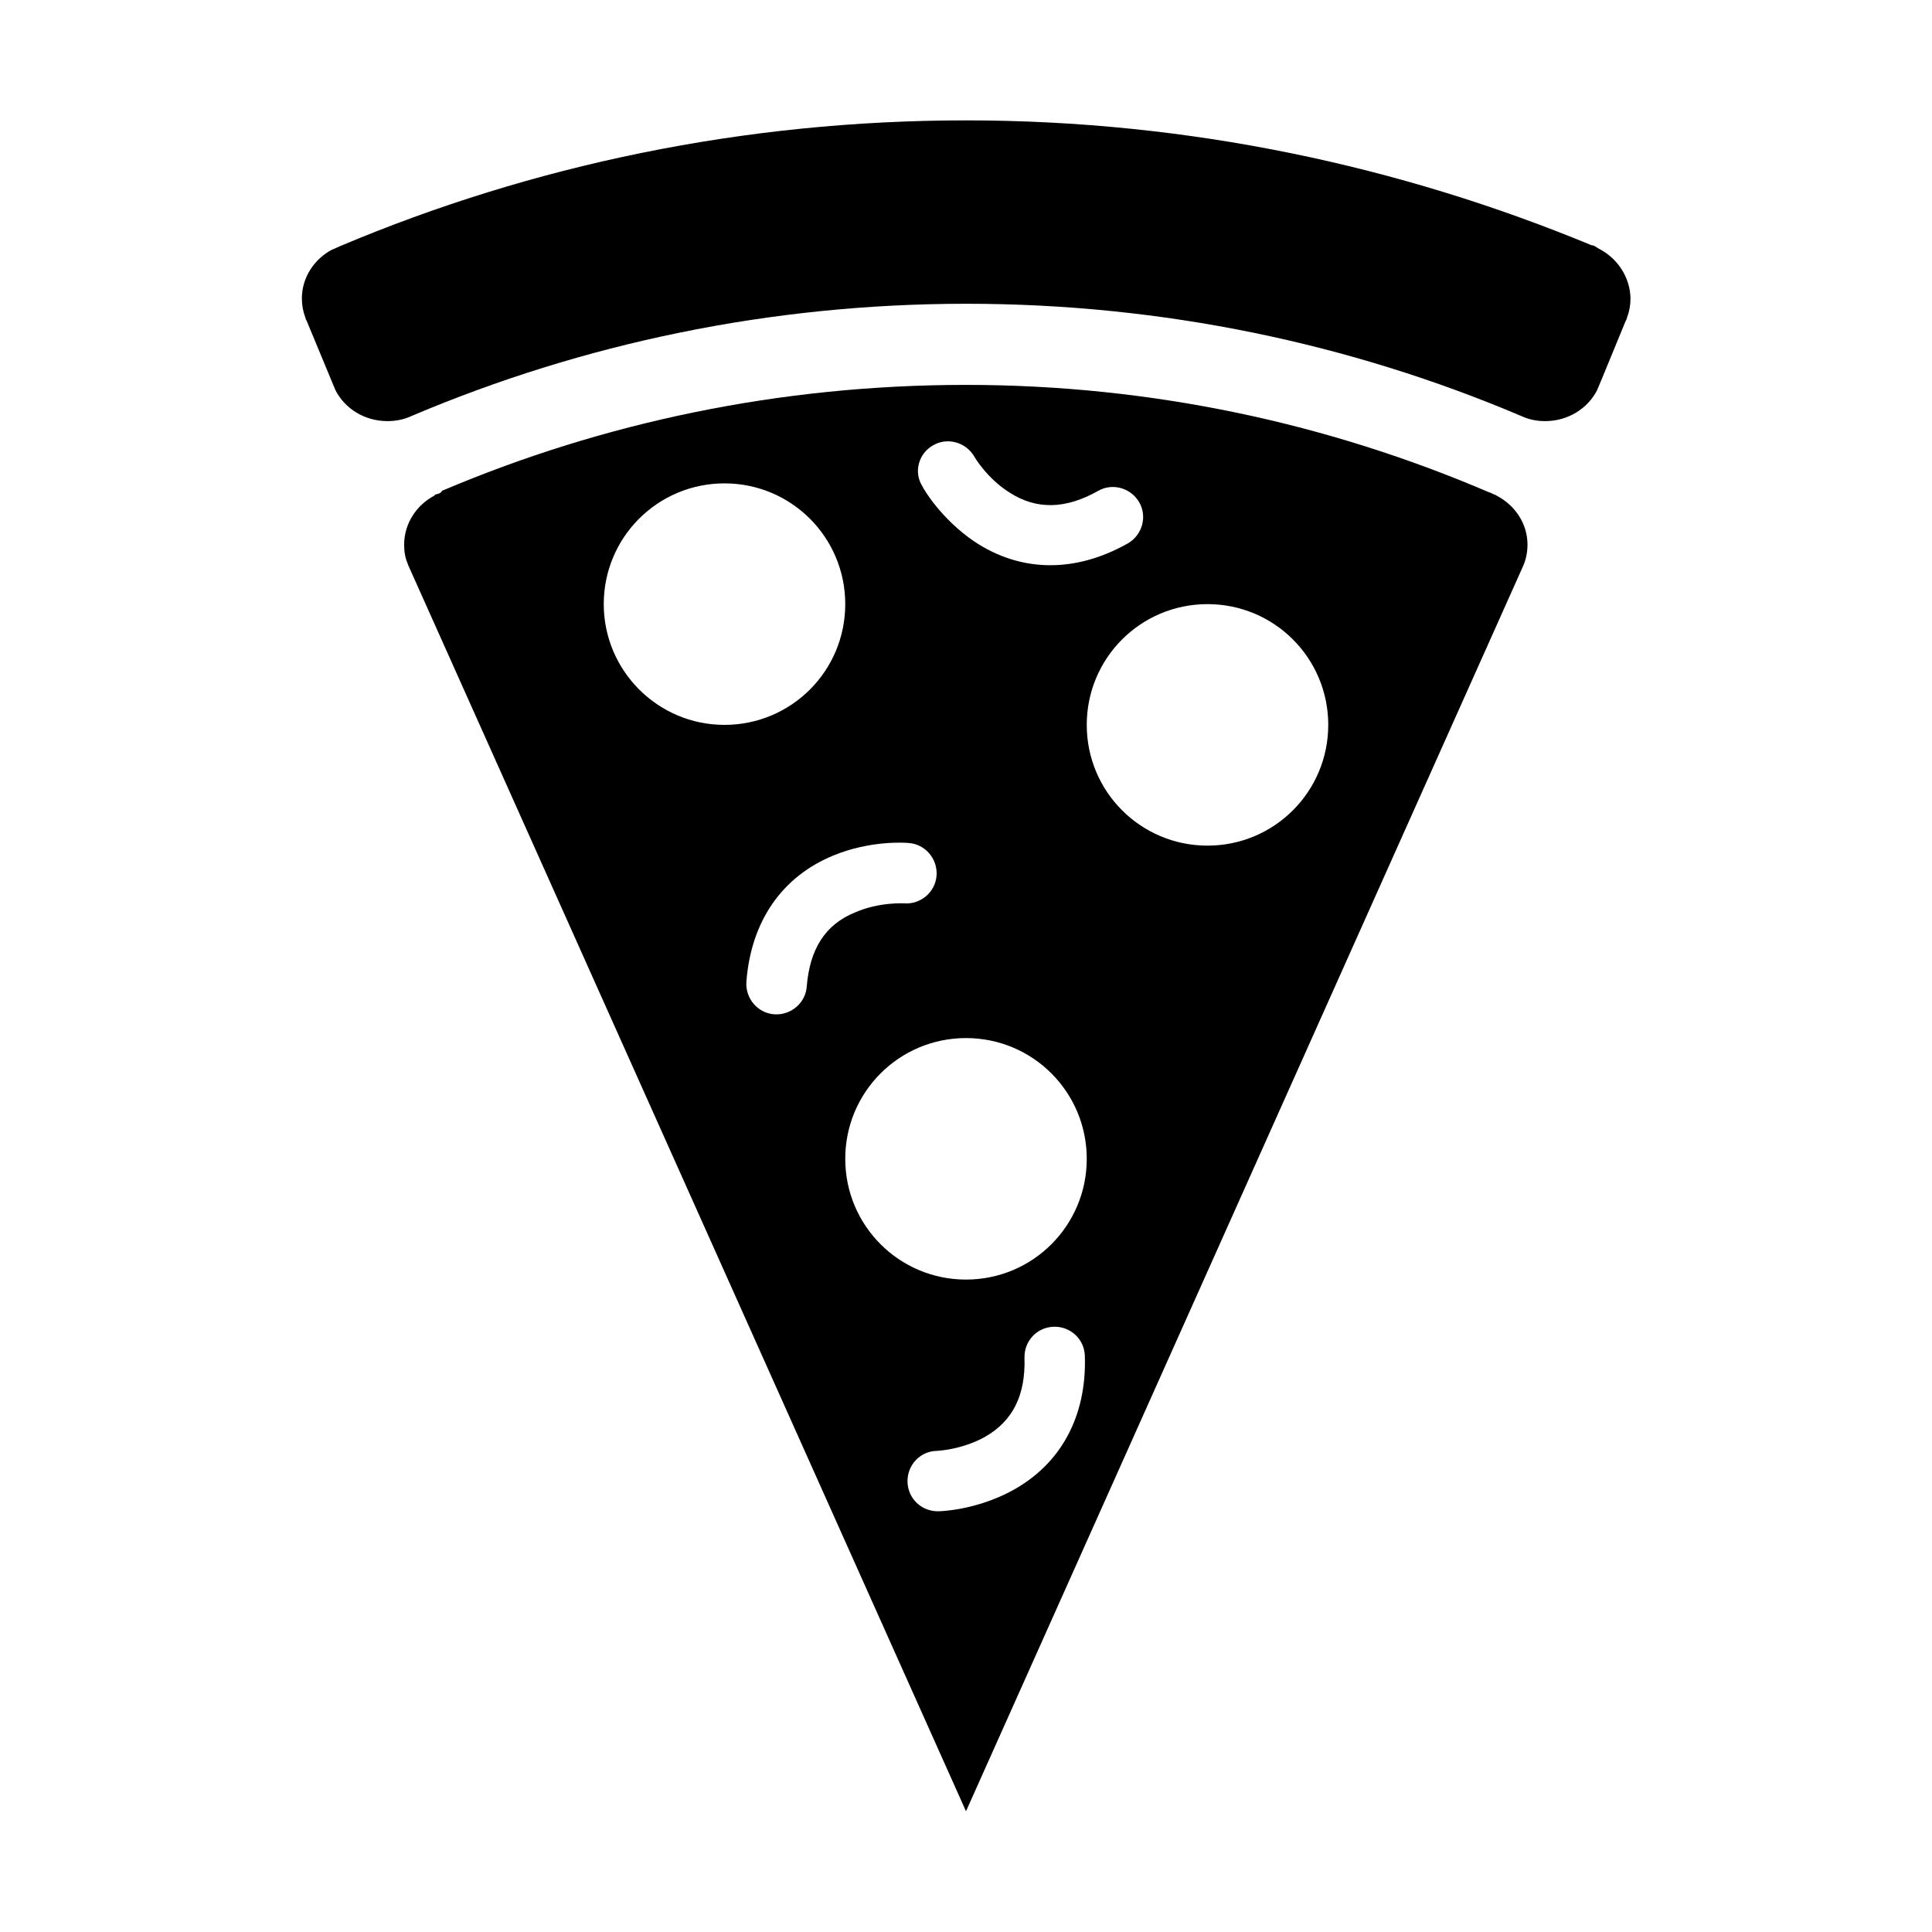
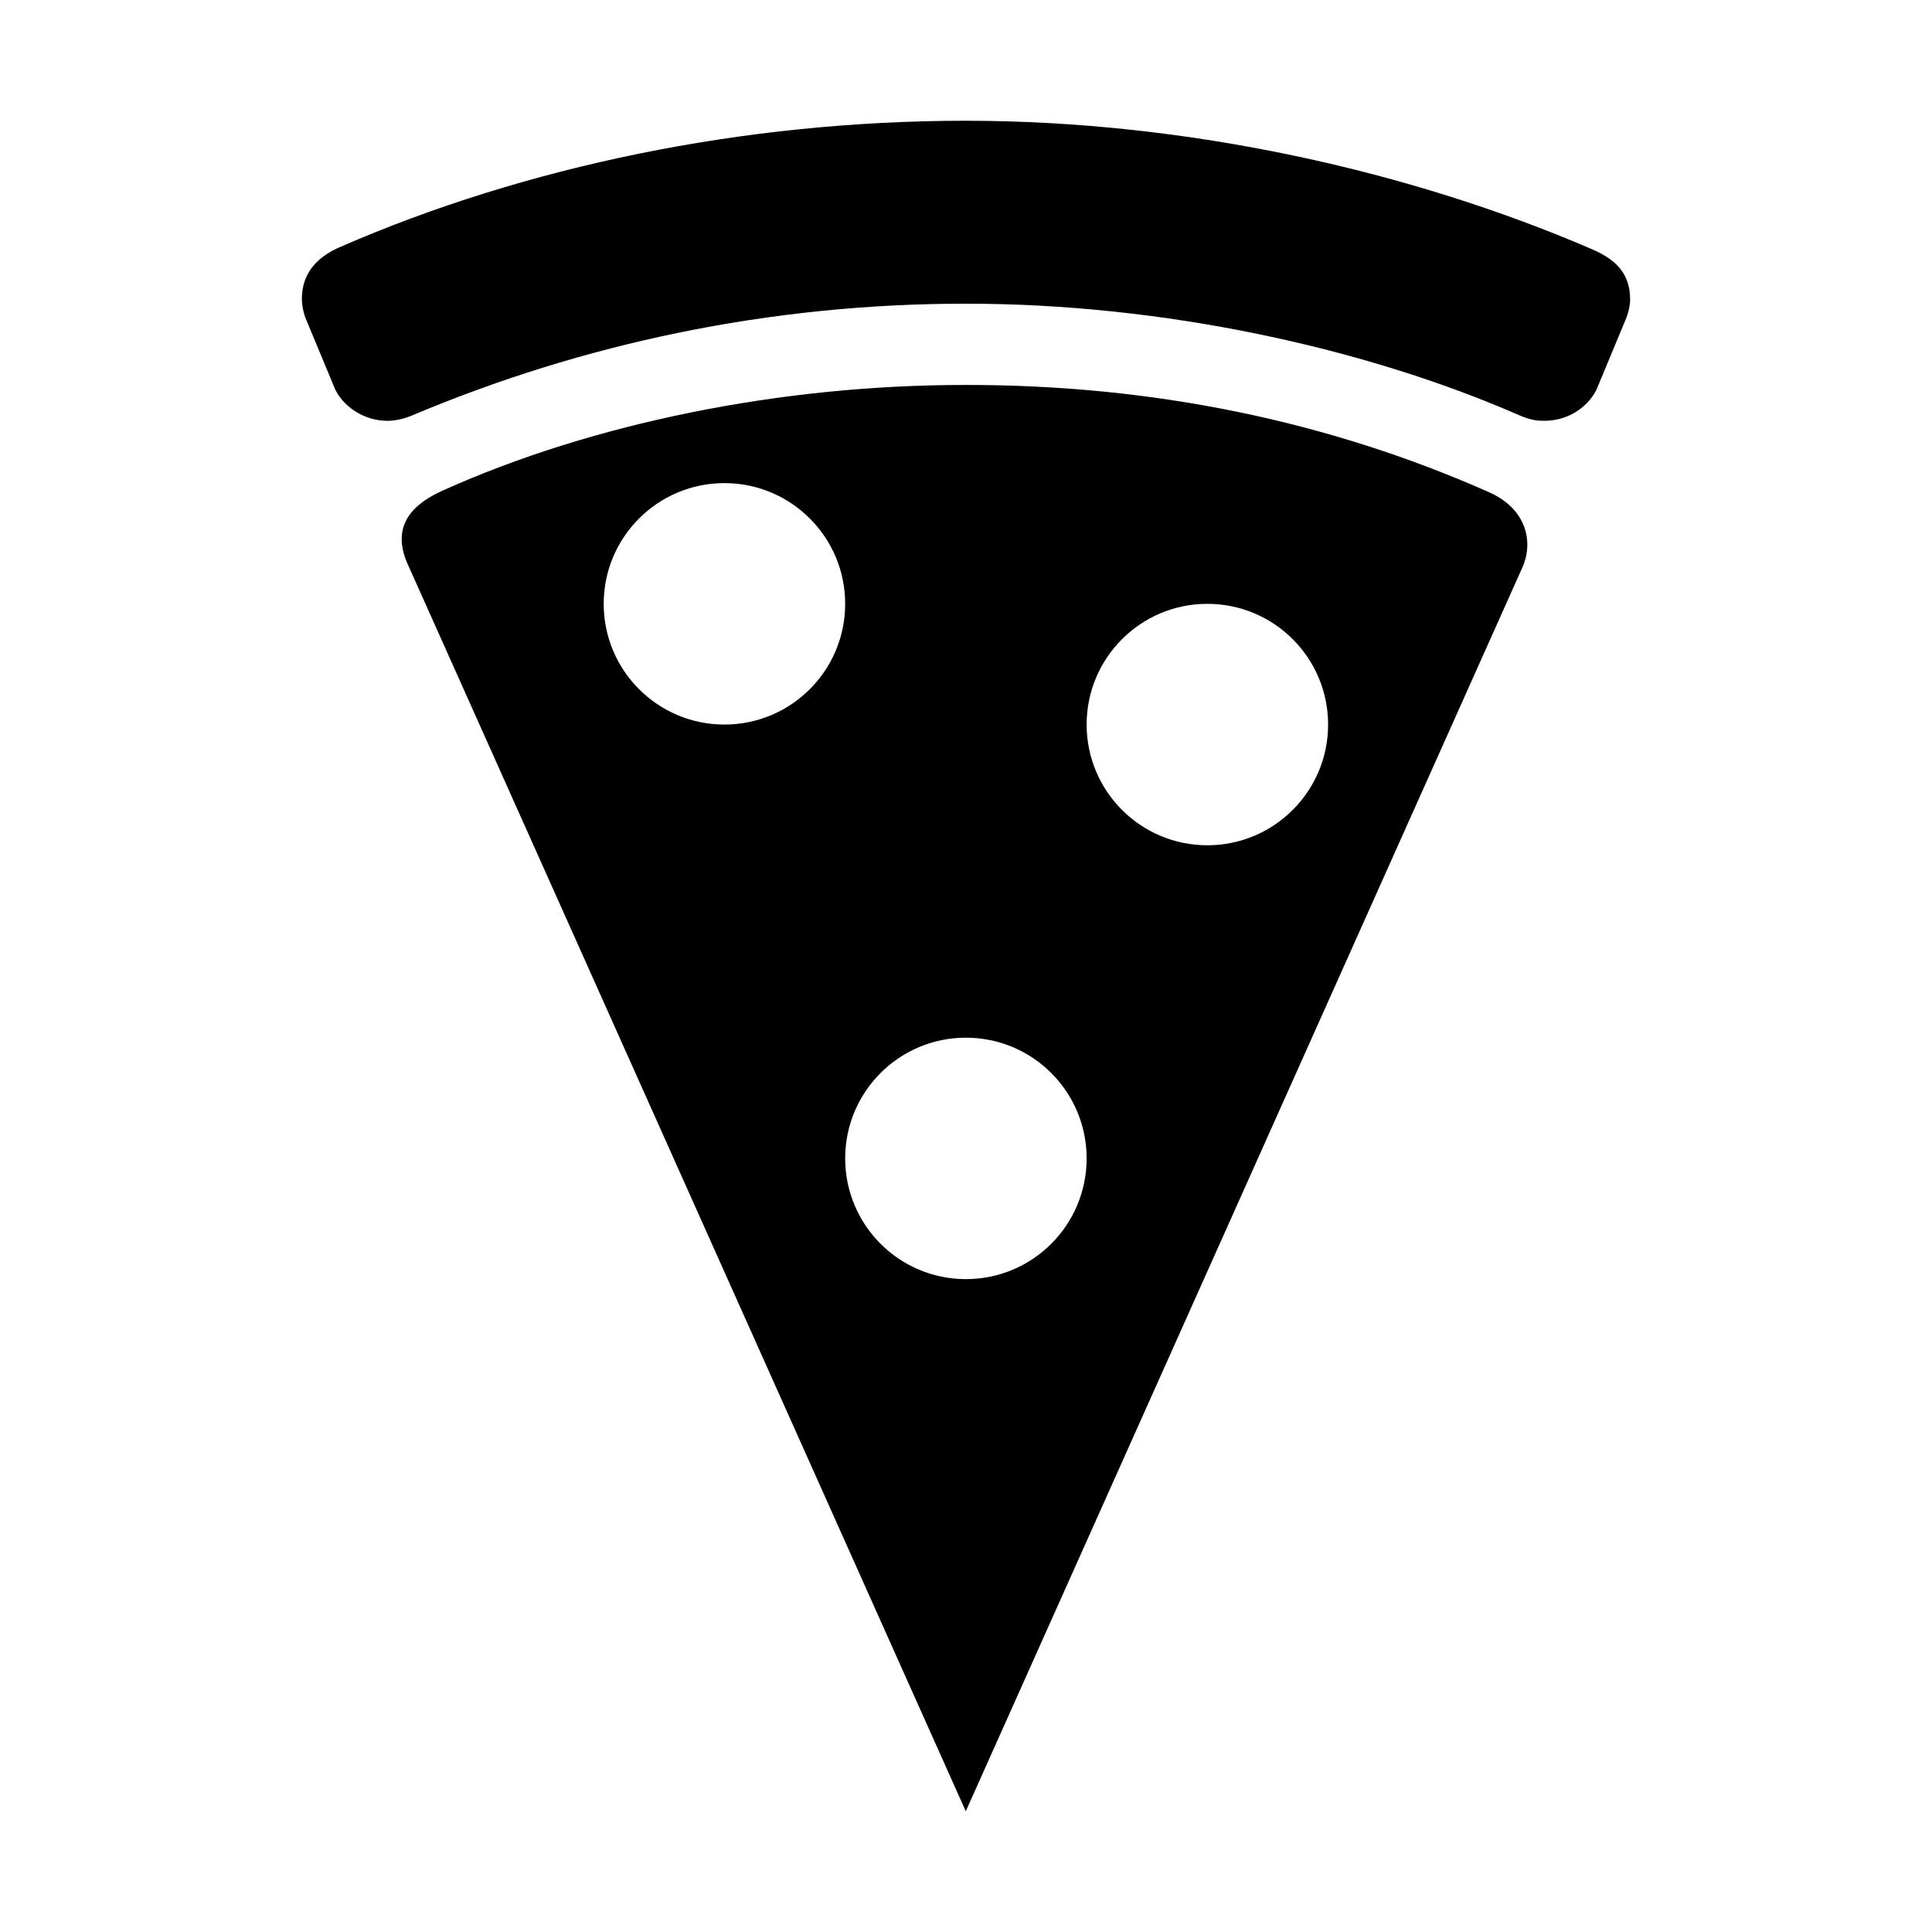
- <svg xmlns="http://www.w3.org/2000/svg" version="1.1" id="Layer_1" x="0px" y="0px" width="512px" height="512px" viewBox="0 0 512 512" style="enable-background:new 0 0 512 512;" xml:space="preserve">
+ <svg xmlns="http://www.w3.org/2000/svg" version="1.1" id="Layer_1" x="0px" y="0px" width="512px" height="512px" viewBox="0 0 512 512" enable-background="new 0 0 512 512" xml:space="preserve">
  <g>
-     <path d="M396.7,131.4c-0.1-0.1-0.2-0.1-0.3-0.2c-0.6-0.2-1.1-0.5-1.6-0.7c0,0,0,0-0.1,0C352.3,112.3,305.4,102,256,102   c-49.4,0-96.3,10-138.7,28c0,0-0.1,0-0.1,0c-0.6,1-1.2,0.8-1.9,1.1c-0.1,0-0.1,0.1-0.1,0.2c-4.8,2.5-8.1,7.4-8.1,13.1   c0,1.8,0.3,3.6,1,5.1l0,0.1L256,480l147.6-329.9l0,0c0.8-1.8,1.2-3.7,1.2-5.8C404.8,138.8,401.5,133.9,396.7,131.4z M247.3,118   c3.8-2.2,8.7-0.8,10.9,3c0.1,0.2,3.4,5.8,9.3,9.5c7.1,4.6,14.8,4.5,23.5-0.4c3.8-2.2,8.7-0.8,10.9,3c2.2,3.8,0.8,8.7-3,10.9   c-14,7.9-28.4,7.7-40.7-0.5c-8.7-5.9-13.4-13.8-13.8-14.7C242.1,125.1,243.4,120.2,247.3,118z M160,160.1c0-17.7,14.3-32,32-32   s32,14.3,32,32s-14.3,32-32,32S160,177.7,160,160.1z M213.8,261.4c-0.3,4.4-4.2,7.7-8.6,7.4c-4.4-0.3-7.7-4.2-7.4-8.6   c1.2-16,9.4-27.9,23.1-33.5c9.7-4,18.9-3.4,19.9-3.3c4.4,0.3,7.7,4.2,7.4,8.6c-0.3,4.4-4.2,7.7-8.5,7.4c-0.2,0-6.7-0.4-13.1,2.4   C218.7,245,214.6,251.5,213.8,261.4z M268.1,395.1c-9.3,5-18.4,5.4-19.4,5.4c-4.4,0.1-8.1-3.3-8.2-7.8c-0.1-4.4,3.3-8.1,7.7-8.2   c0.2,0,6.7-0.3,12.8-3.7c7.4-4.2,10.8-11,10.5-21c-0.1-4.4,3.3-8.1,7.8-8.2c4.4-0.1,8.1,3.3,8.2,7.8   C288,375.4,281.1,388.1,268.1,395.1z M256,339.1c-17.7,0-32-14.3-32-32s14.3-32,32-32s32,14.3,32,32S273.7,339.1,256,339.1z    M320,224.1c-17.7,0-32-14.3-32-32s14.3-32,32-32s32,14.3,32,32S337.7,224.1,320,224.1z" />
-     <path d="M423.7,65.9c-0.6-0.3-1.2-0.9-1.8-0.9c-0.1,0-0.1,0-0.1,0C371.1,44,315,31.9,256,31.9c-58.9,0-115.1,11.9-165.8,33.3l0,0   c-0.7,0.3-1.3,0.6-2,0.9c0,0,0,0-0.1,0c-4.8,2.5-8.1,7.4-8.1,13c0,1.7,0.3,3.4,0.9,5c0.1,0.4,0.2,0.7,0.4,1l6.6,15.9l1,2.4   c2.5,4.9,7.7,8.2,13.8,8.2c2.1,0,4.2-0.4,6-1.2c0.2-0.1,0.5-0.2,0.7-0.3c44.9-19,94.5-29.6,146.7-29.6   c52.2,0,101.8,10.6,146.7,29.6c0.2,0.1,0.5,0.2,0.7,0.3c1.8,0.8,3.8,1.2,6,1.2c6,0,11.2-3.3,13.7-8.1l1.1-2.6l6.5-15.8   c0.2-0.3,0.3-0.6,0.4-1c0.6-1.6,0.9-3.3,0.9-5C432,73.4,428.6,68.4,423.7,65.9z" />
+     <path d="M394.619,130.445c-42.658-18.924-89.266-28.472-138.649-28.425c-49.373-0.047-99.27,10.262-138.641,27.979   c-7.396,3.312-14.004,8.957-9.296,19.479S255.941,480,255.941,480l147.621-329.874C406.452,143.25,404.318,134.748,394.619,130.445   z M191.983,192.015c-17.67,0-31.995-14.323-31.995-31.993c0-17.669,14.325-31.992,31.995-31.992   c17.671,0,31.996,14.323,31.996,31.992C223.979,177.691,209.654,192.015,191.983,192.015z M255.975,338.981   c-17.671,0-31.995-14.323-31.995-31.993s14.324-31.992,31.995-31.992c17.67,0,31.995,14.322,31.995,31.992   S273.645,338.981,255.975,338.981z M319.965,224.007c-17.67,0-31.995-14.322-31.995-31.992s14.325-31.993,31.995-31.993   c17.671,0,31.996,14.323,31.996,31.993S337.636,224.007,319.965,224.007z" />
+     <path d="M421.79,66c-47.808-20.603-106.867-33.977-165.811-34c-58.931,0-116.944,12.136-165.82,33.446   C85.83,67.334,80,71.016,80,79.227c0,2.523,0.907,4.922,0.907,4.922l7.98,19.194c2.531,4.865,7.944,8.18,13.798,8.18   c1.645,0,3.936-0.331,6.65-1.476c44.9-18.929,94.471-29.588,146.644-29.564c52.175-0.023,105.63,11.64,146.634,29.561   c3.296,1.44,5.173,1.472,6.663,1.472c6.009,0,11.158-3.274,13.727-8.053l8.04-19.342c0.577-1.558,0.957-3.287,0.957-4.768   C432,72,427.614,68.51,421.79,66z" />
  </g>
</svg>
